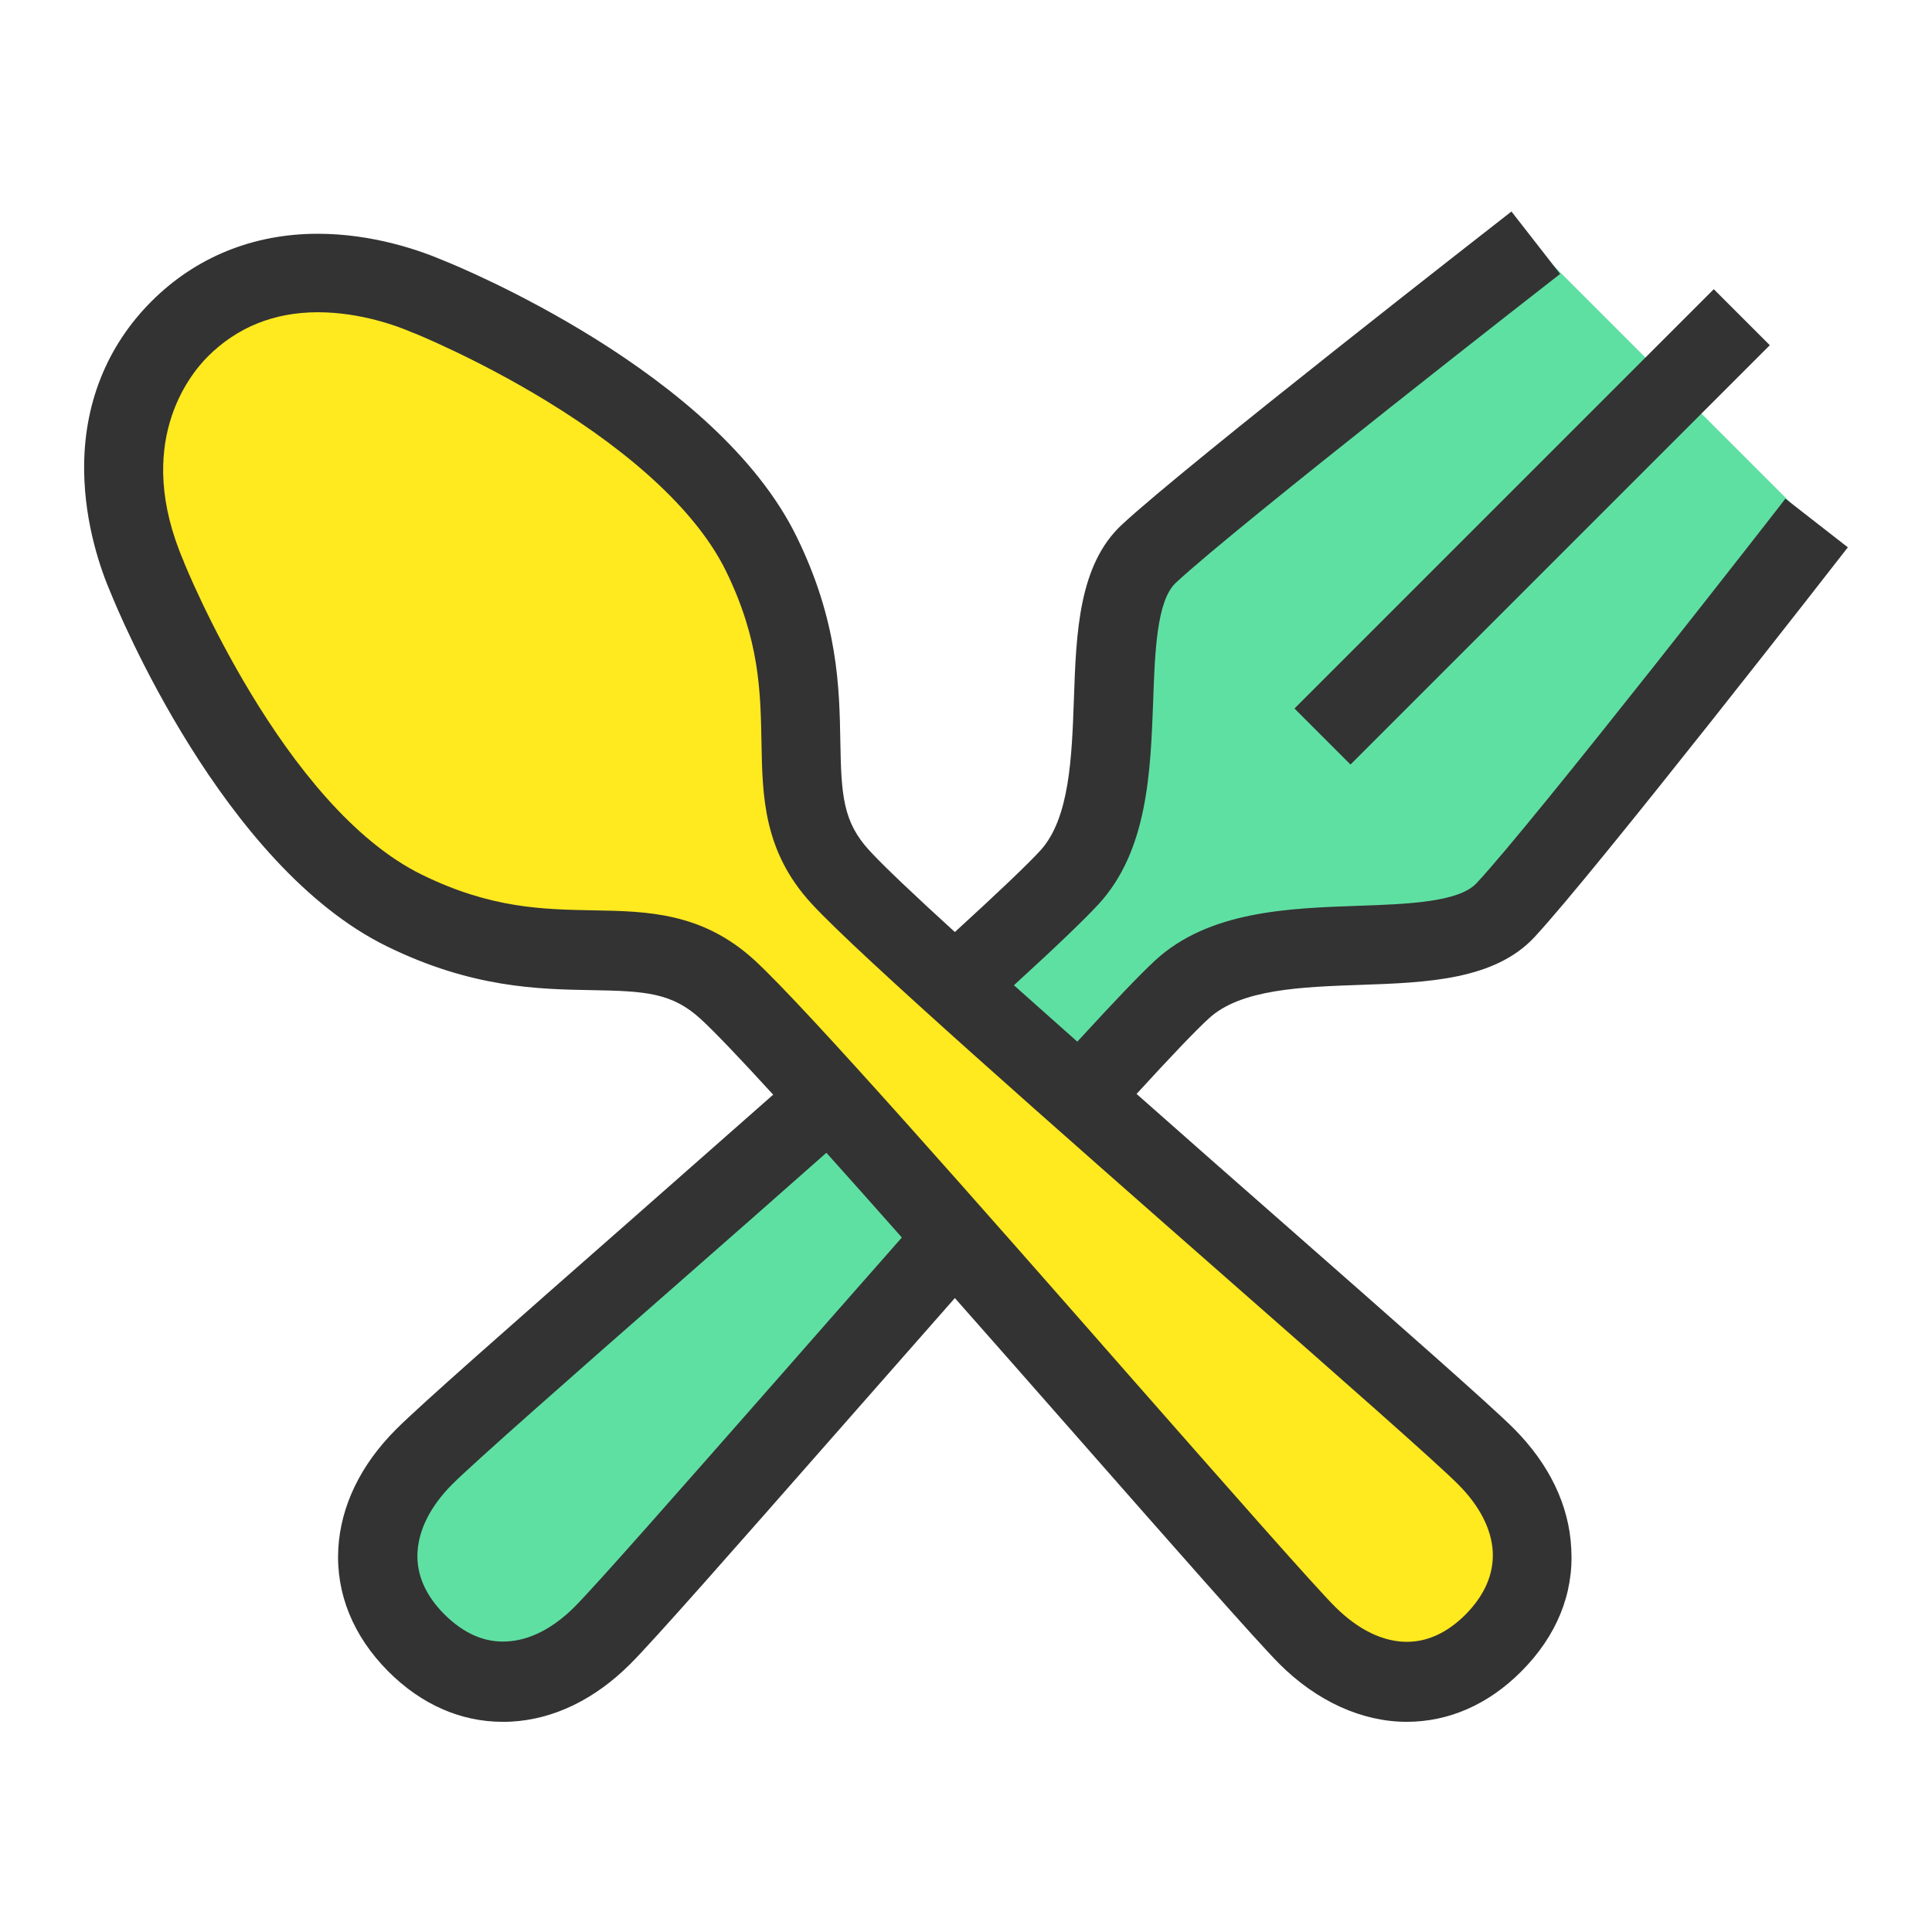
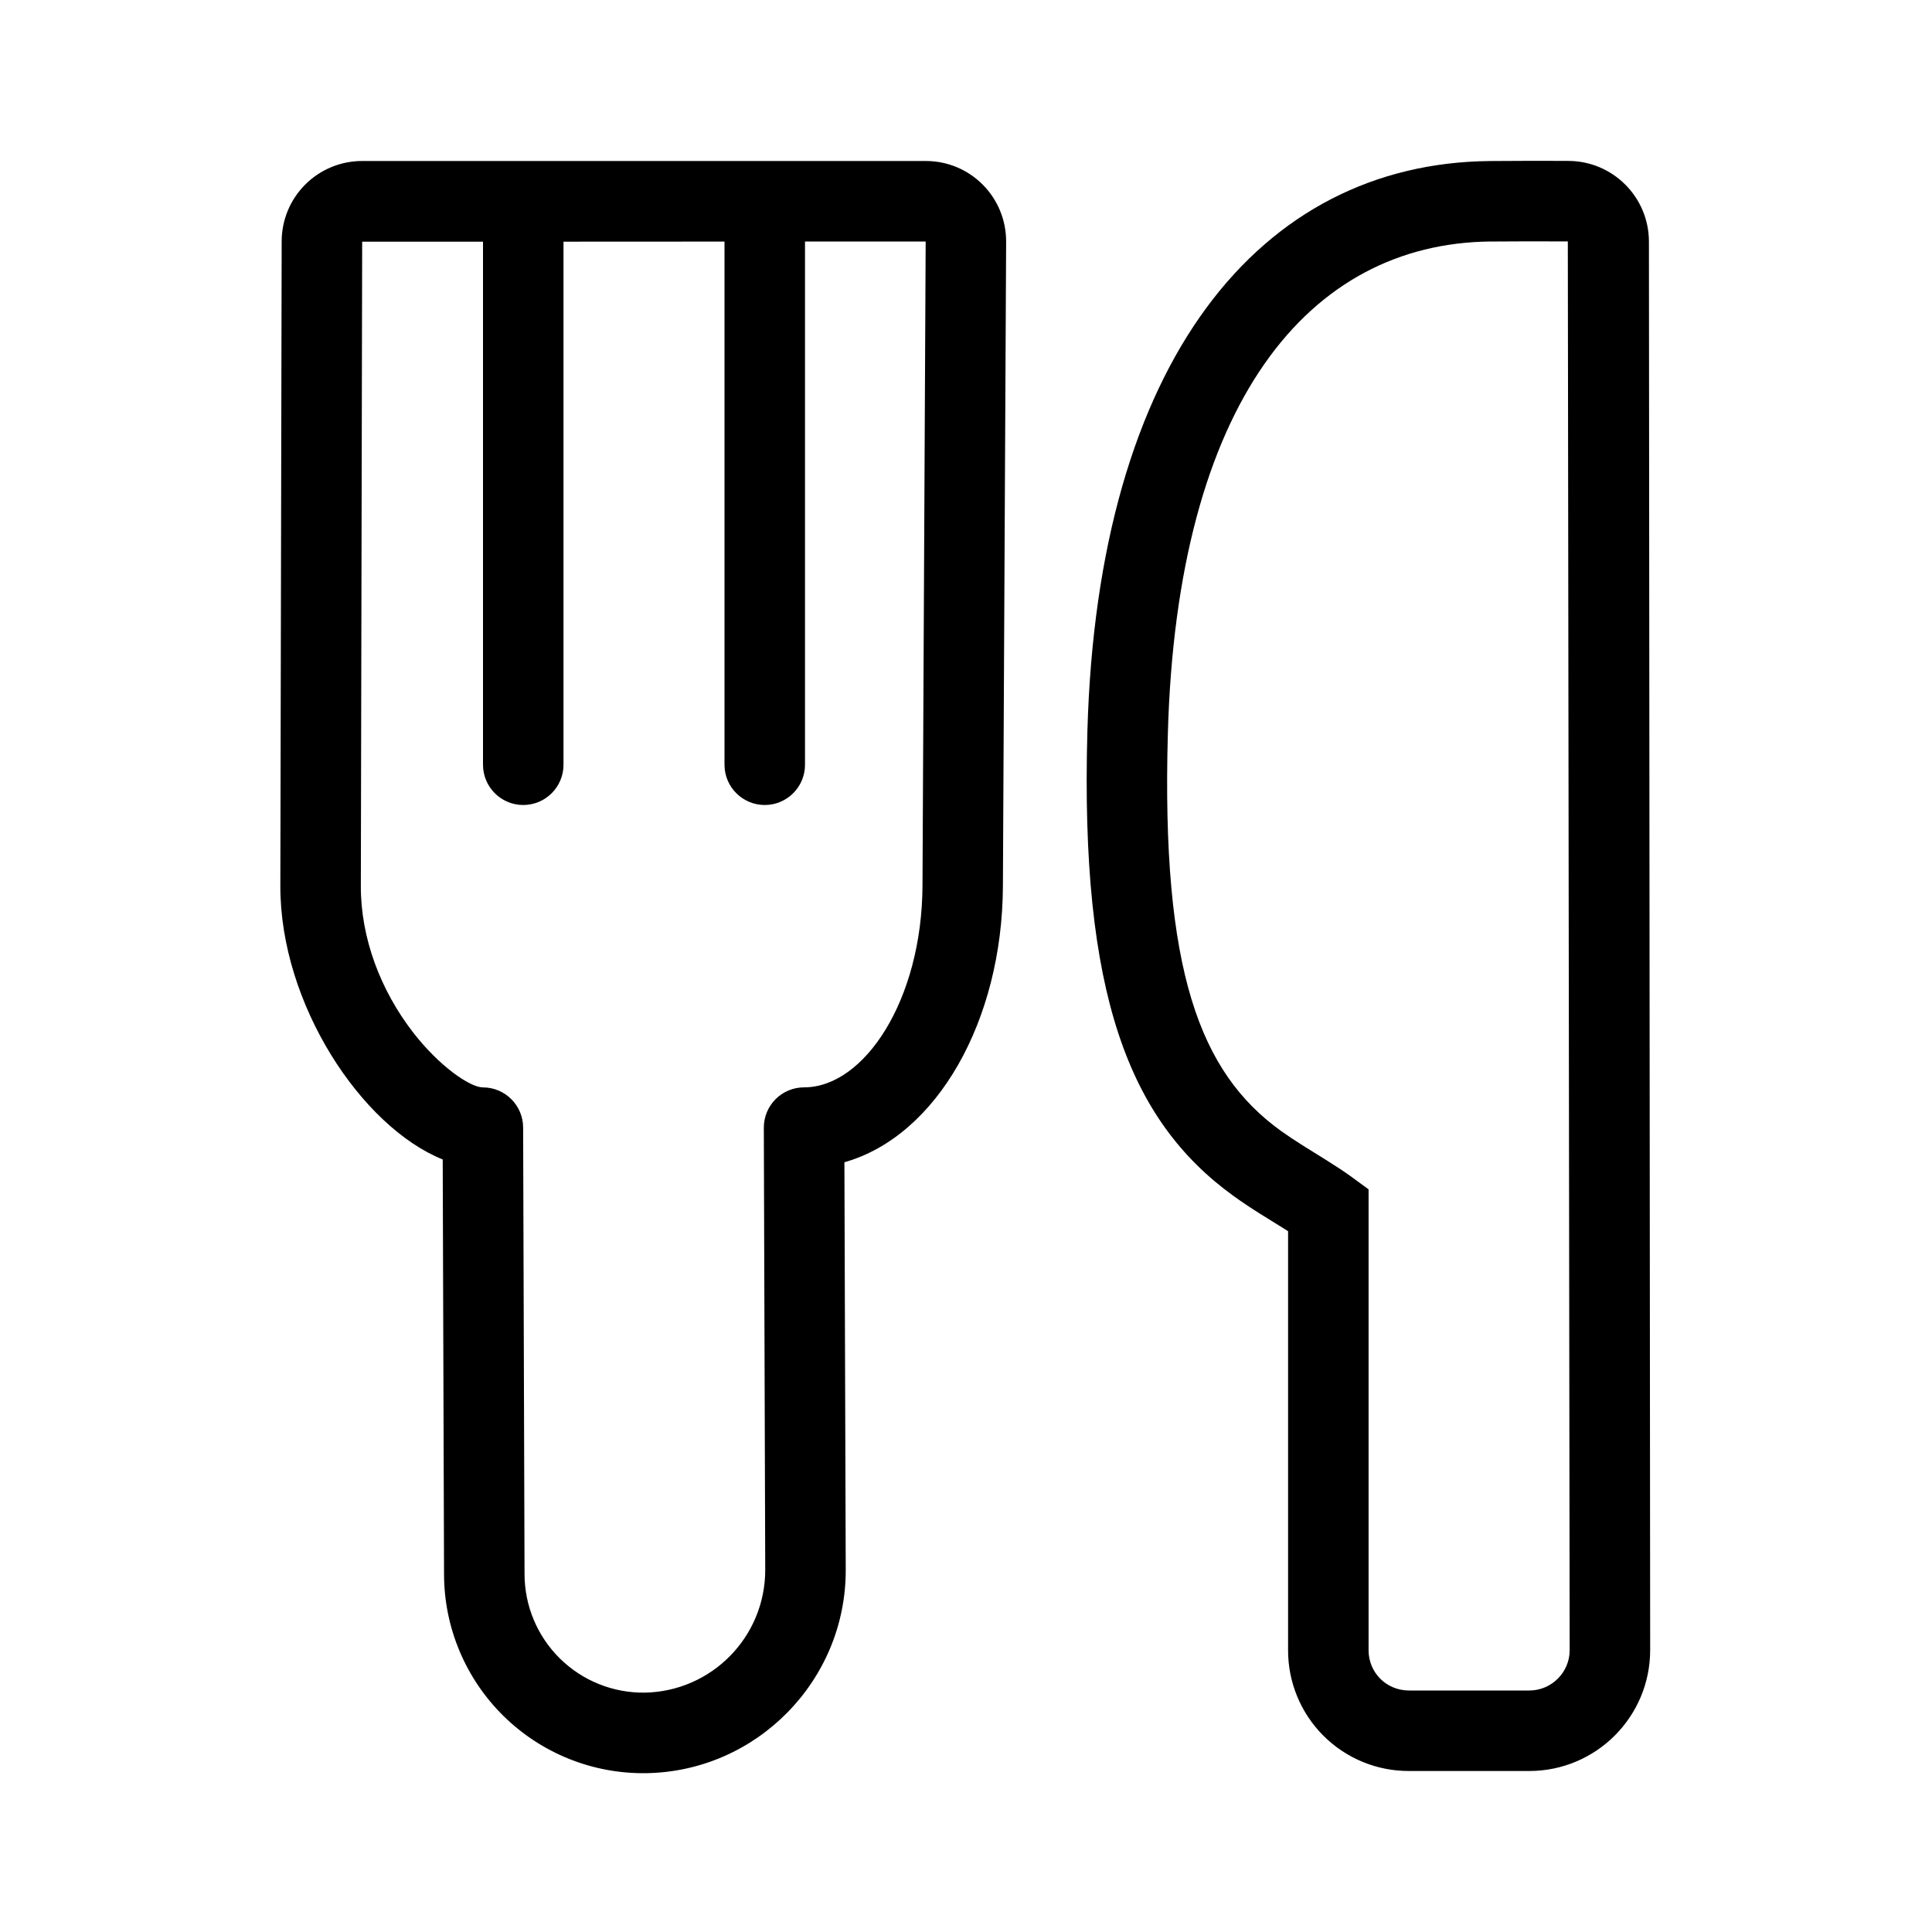
- <svg xmlns="http://www.w3.org/2000/svg" t="1676192289470" class="icon" viewBox="0 0 1024 1024" version="1.1" p-id="2263" width="16" height="16">
-   <path d="M502.3 656.5C423.4 745.7 334 848.7 316.1 866.6c-30.2 30.2-68.9 33.7-98.6 4-29.7-29.7-26.1-68.4 4-98.6 18.2-18.2 124.2-110.2 214.3-190l66.4-59.3c29.3-26.5 51.9-47.6 61.5-58 40.1-43.6 7.8-139.6 42-171.5 34.2-31.9 205.2-164.9 205.2-164.9l148.8 148.8S826.7 448 794.8 482.3c-31.9 34.2-127.8 1.9-171.5 42-9.9 9.1-29.7 30.2-54.6 57.7l-66.4 74.5z" fill="#5FE0A3" p-id="2264" />
-   <path d="M792.4 871.9c29.7-29.7 26.1-68.4-4-98.5-30.2-30.2-302.1-263.6-342.2-307.2-40.1-43.6-1.8-89.4-42-171.5S227.7 158.4 227.7 158.4c-22.9-9.9-85.5-29.1-131.7 17.1-46.2 46.2-27 108.9-17.1 131.7 0 0 54.2 136.3 136.3 176.5 82.1 40.2 127.8 1.9 171.5 42 43.6 40.1 277.1 312 307.2 342.2 30.2 30.1 68.9 33.6 98.5 4z" fill="#FFE91F" p-id="2265" />
-   <path d="M938.033 182.974L715.79 405.216l-29.698-29.698 222.242-222.242z" fill="#333333" p-id="2266" />
-   <path d="M802.4 757.2c-12.5-12.5-60.8-54.9-122-108.7-25.1-22-51.9-45.6-78-68.7 18.6-20.3 31.4-33.7 38.3-40 16.9-15.6 49.2-16.7 80.5-17.8 34.8-1.2 70.9-2.5 92.1-25.3 32.1-34.5 160.7-199.6 166.1-206.6l-33.1-25.8C945 266.1 813.5 435 782.6 468.1c-9.4 10.1-36.6 11.1-62.9 12-37.1 1.3-79 2.8-107.4 28.9-7.8 7.2-21.4 21.4-41.3 43.1-11.7-10.4-22.9-20.4-33.6-29.9 22.8-20.8 37.5-35 44.9-43 26.1-28.4 27.5-70.4 28.9-107.4 0.9-26.3 1.9-53.5 12-62.9 33.2-30.9 202-162.4 203.7-163.7l-25.8-33.1c-7 5.5-172.1 134-206.6 166.1-22.8 21.3-24.1 57.3-25.3 92.1-1.1 31.2-2.3 63.5-17.8 80.5-6.8 7.4-22 21.9-45.3 43.2-21.5-19.6-37.8-35-45.3-43.2-14.1-15.3-14.9-29.6-15.4-57.7-0.5-28.4-1.1-63.6-23.2-108.7C379.5 197.2 244 141.6 234.9 138c-12.4-5.3-37.3-14.1-66.5-14.1-34.2 0-64.7 12.4-88.1 35.8-23.8 23.8-36.1 54.8-35.7 89.7 0.3 28.6 8.9 52.9 14.1 64.9 3.7 9.1 59.2 144.6 146.4 187.3 45.1 22.1 80.4 22.7 108.7 23.2 28.2 0.5 42.4 1.3 57.7 15.4 7.5 6.9 21 21.1 38.3 40-25.9 22.9-52.4 46.1-78.1 68.8-61.1 53.7-109.4 96.1-121.8 108.6-18.8 18.8-29.3 40.6-30.6 63.2-1.3 23.9 7.9 46.4 26.5 65.1 17.5 17.5 38.4 26.7 60.6 26.7 1.5 0 3 0 4.5-0.1 22.6-1.2 44.4-11.8 63.2-30.6 12.5-12.5 54.8-60.6 108.4-121.6 20.9-23.8 42.4-48.2 63.6-72.3 21.4 24.2 43.1 48.9 63.5 72.1 53.7 61.1 96.1 109.3 108.5 121.8 19.8 19.8 43.8 30.7 67.5 30.7 22.3 0 43.3-9.2 60.7-26.7 18.7-18.7 27.9-41.2 26.5-65.1-1.1-23-11.7-44.8-30.4-63.6zM411 732.1c-48.9 55.6-95 108.1-106.5 119.6-11.3 11.3-23.7 17.7-35.8 18.3-11.8 0.7-22.9-4.2-33.1-14.3-10.1-10.1-15-21.3-14.3-33.1 0.7-12.1 7-24.4 18.3-35.8 11.5-11.5 64.1-57.8 119.9-106.7C385.4 657.4 412 634 438 611c12.5 13.9 26 29.1 40 44.9-22.3 25.3-45 51.1-67 76.2z m365.7 123.7c-9.5 9.5-20 14.4-31 14.4-12.7 0-25.8-6.4-37.9-18.4-11.5-11.5-57.7-64.1-106.7-119.8-81.5-92.9-174-198.1-201.1-223-27.8-25.5-57.1-26-85.4-26.5-26.7-0.5-54.3-0.9-91-18.9-73.7-36.1-125.5-164.1-126-165.4-0.1-0.2-0.2-0.4-0.2-0.6-26.8-62.1 2.9-98.8 12.7-108.6 15.6-15.6 35.2-23.5 58.4-23.5 22.8 0 42.7 7.5 50.2 10.8 0.2 0.1 0.4 0.2 0.6 0.2 0.3 0.1 32.9 13.2 70 35.8 47.7 29.1 80.7 60.3 95.4 90.2 18 36.7 18.4 64.3 18.9 91 0.5 28.4 1 57.7 26.5 85.4 24.9 27.1 130 119.5 222.8 201 55.8 49 108.5 95.3 120 106.9 11.3 11.3 17.7 23.7 18.3 35.8 0.5 11.9-4.4 23-14.5 33.2z" fill="#333333" p-id="2267" />
+ <svg xmlns="http://www.w3.org/2000/svg" class="icon" width="16px" height="16.00px" viewBox="0 0 1024 1024" version="1.1">
+   <path fill="#000000" d="M682.709 652.565l-2.155-1.365c-1.408-0.896-10.005-6.187-12.608-7.829-5.333-3.349-9.749-6.315-14.08-9.429-55.701-40.213-81.387-107.477-77.525-246.315 5.461-196.608 91.52-301.013 213.141-302.272L793.301 85.333a2882.133 2882.133 0 0 1 33.28-0.064l4.587 0.021a42.816 42.816 0 0 1 42.795 42.667l0.661 746.624A64.107 64.107 0 0 1 810.56 938.667h-63.723a63.893 63.893 0 0 1-64.128-64V652.587zM298.667 128.085V405.333a21.333 21.333 0 0 1-42.667 0V128.107H191.957l-0.704 341.547c-0.064 27.52 10.389 55.125 27.627 77.461 13.888 17.984 30.251 29.227 37.056 29.227a21.333 21.333 0 0 1 21.333 21.248l0.747 236.565a62.891 62.891 0 0 0 63.744 62.976 65.024 65.024 0 0 0 63.829-65.024l-0.747-234.368a21.333 21.333 0 0 1 21.333-21.419c32 0 62.464-46.379 62.763-106.795L490.624 128 426.667 128.021V405.333a21.333 21.333 0 0 1-42.667 0V128.043l-85.333 0.043zM793.643 128L789.931 128c-96.512 1.003-166.059 85.397-170.944 260.779-3.499 125.909 17.003 179.627 59.861 210.56 3.499 2.517 7.232 4.992 11.84 7.893 2.411 1.536 10.923 6.784 12.501 7.787 5.376 3.371 9.493 6.08 13.44 8.96l8.747 6.4V874.667c0 11.883 9.451 21.333 21.461 21.333h63.723c11.797 0 21.419-9.643 21.397-21.376l-0.981-746.667h-4.565c-10.56-0.064-22.016-0.043-32.768 0.043z m-558.293 706.283l-0.704-219.733c-42.944-17.301-86.187-82.283-86.059-144.981l0.704-341.547A42.624 42.624 0 0 1 192 85.333h298.667c23.701 0 42.709 19.2 42.603 42.859l-1.707 341.547c-0.341 71.125-34.88 132.352-84.011 146.283L448.256 832c0.192 58.688-47.211 106.987-105.877 107.819a105.557 105.557 0 0 1-107.029-105.515z" />
</svg>
